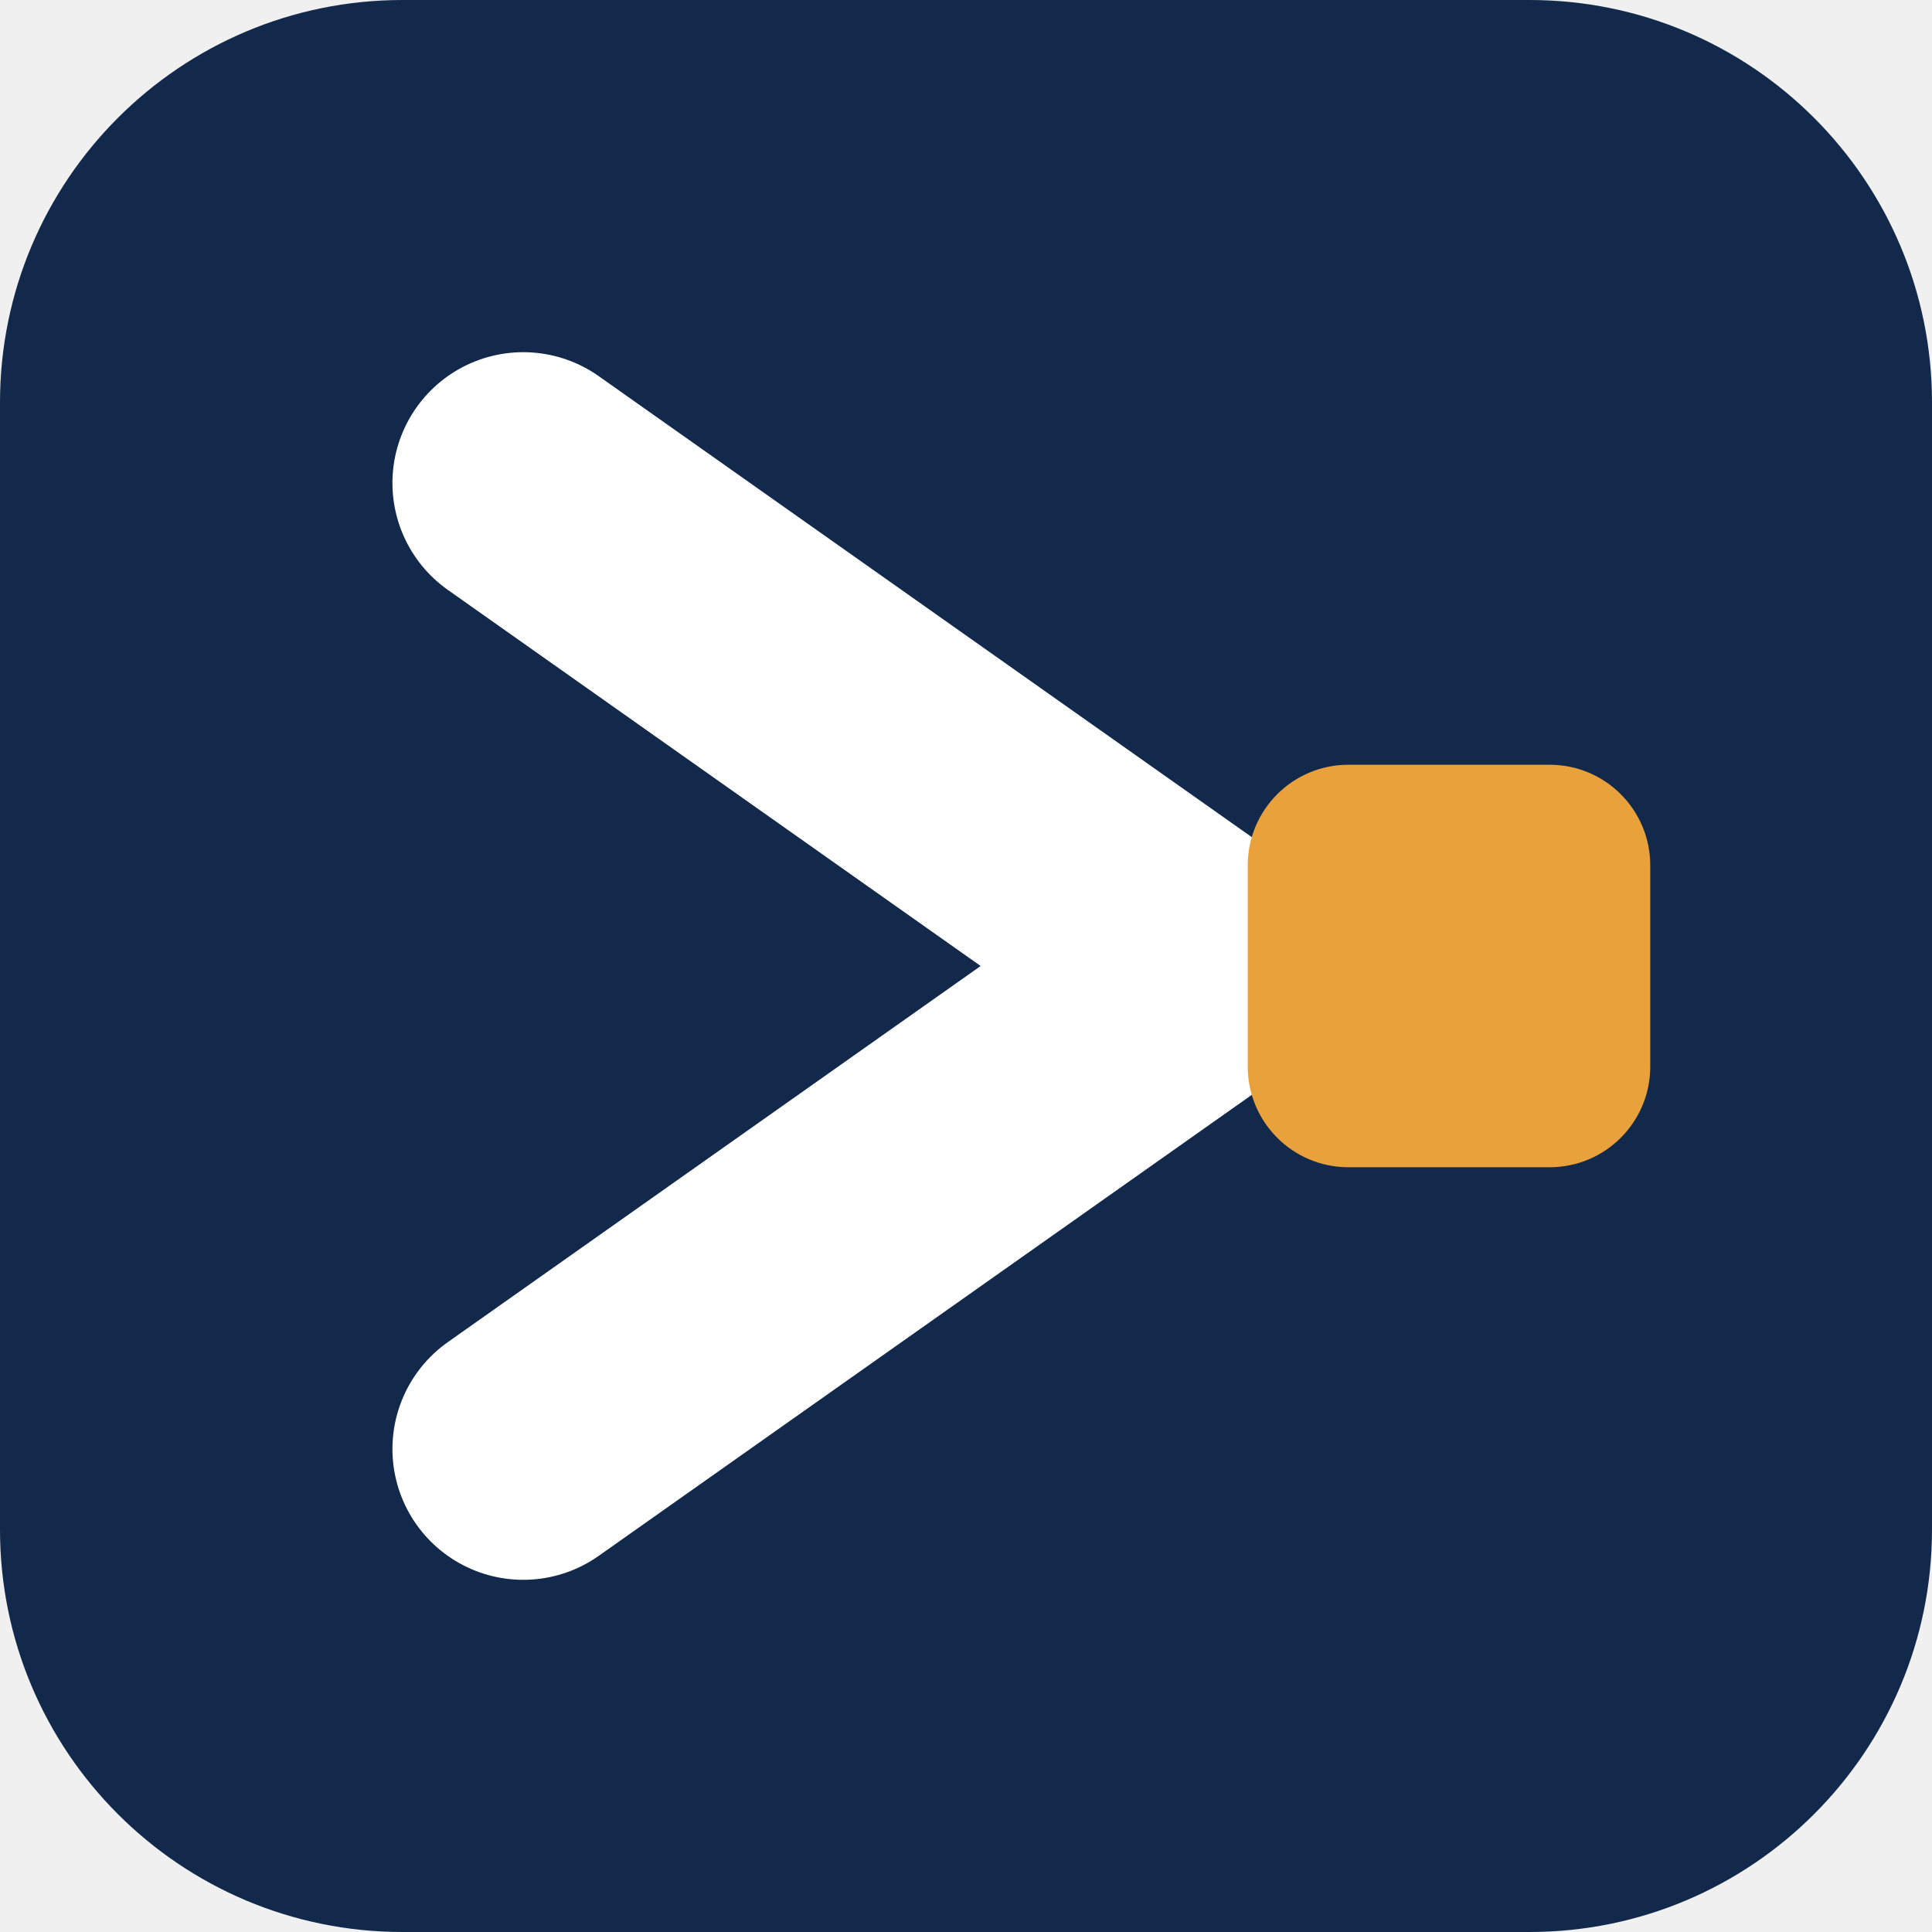
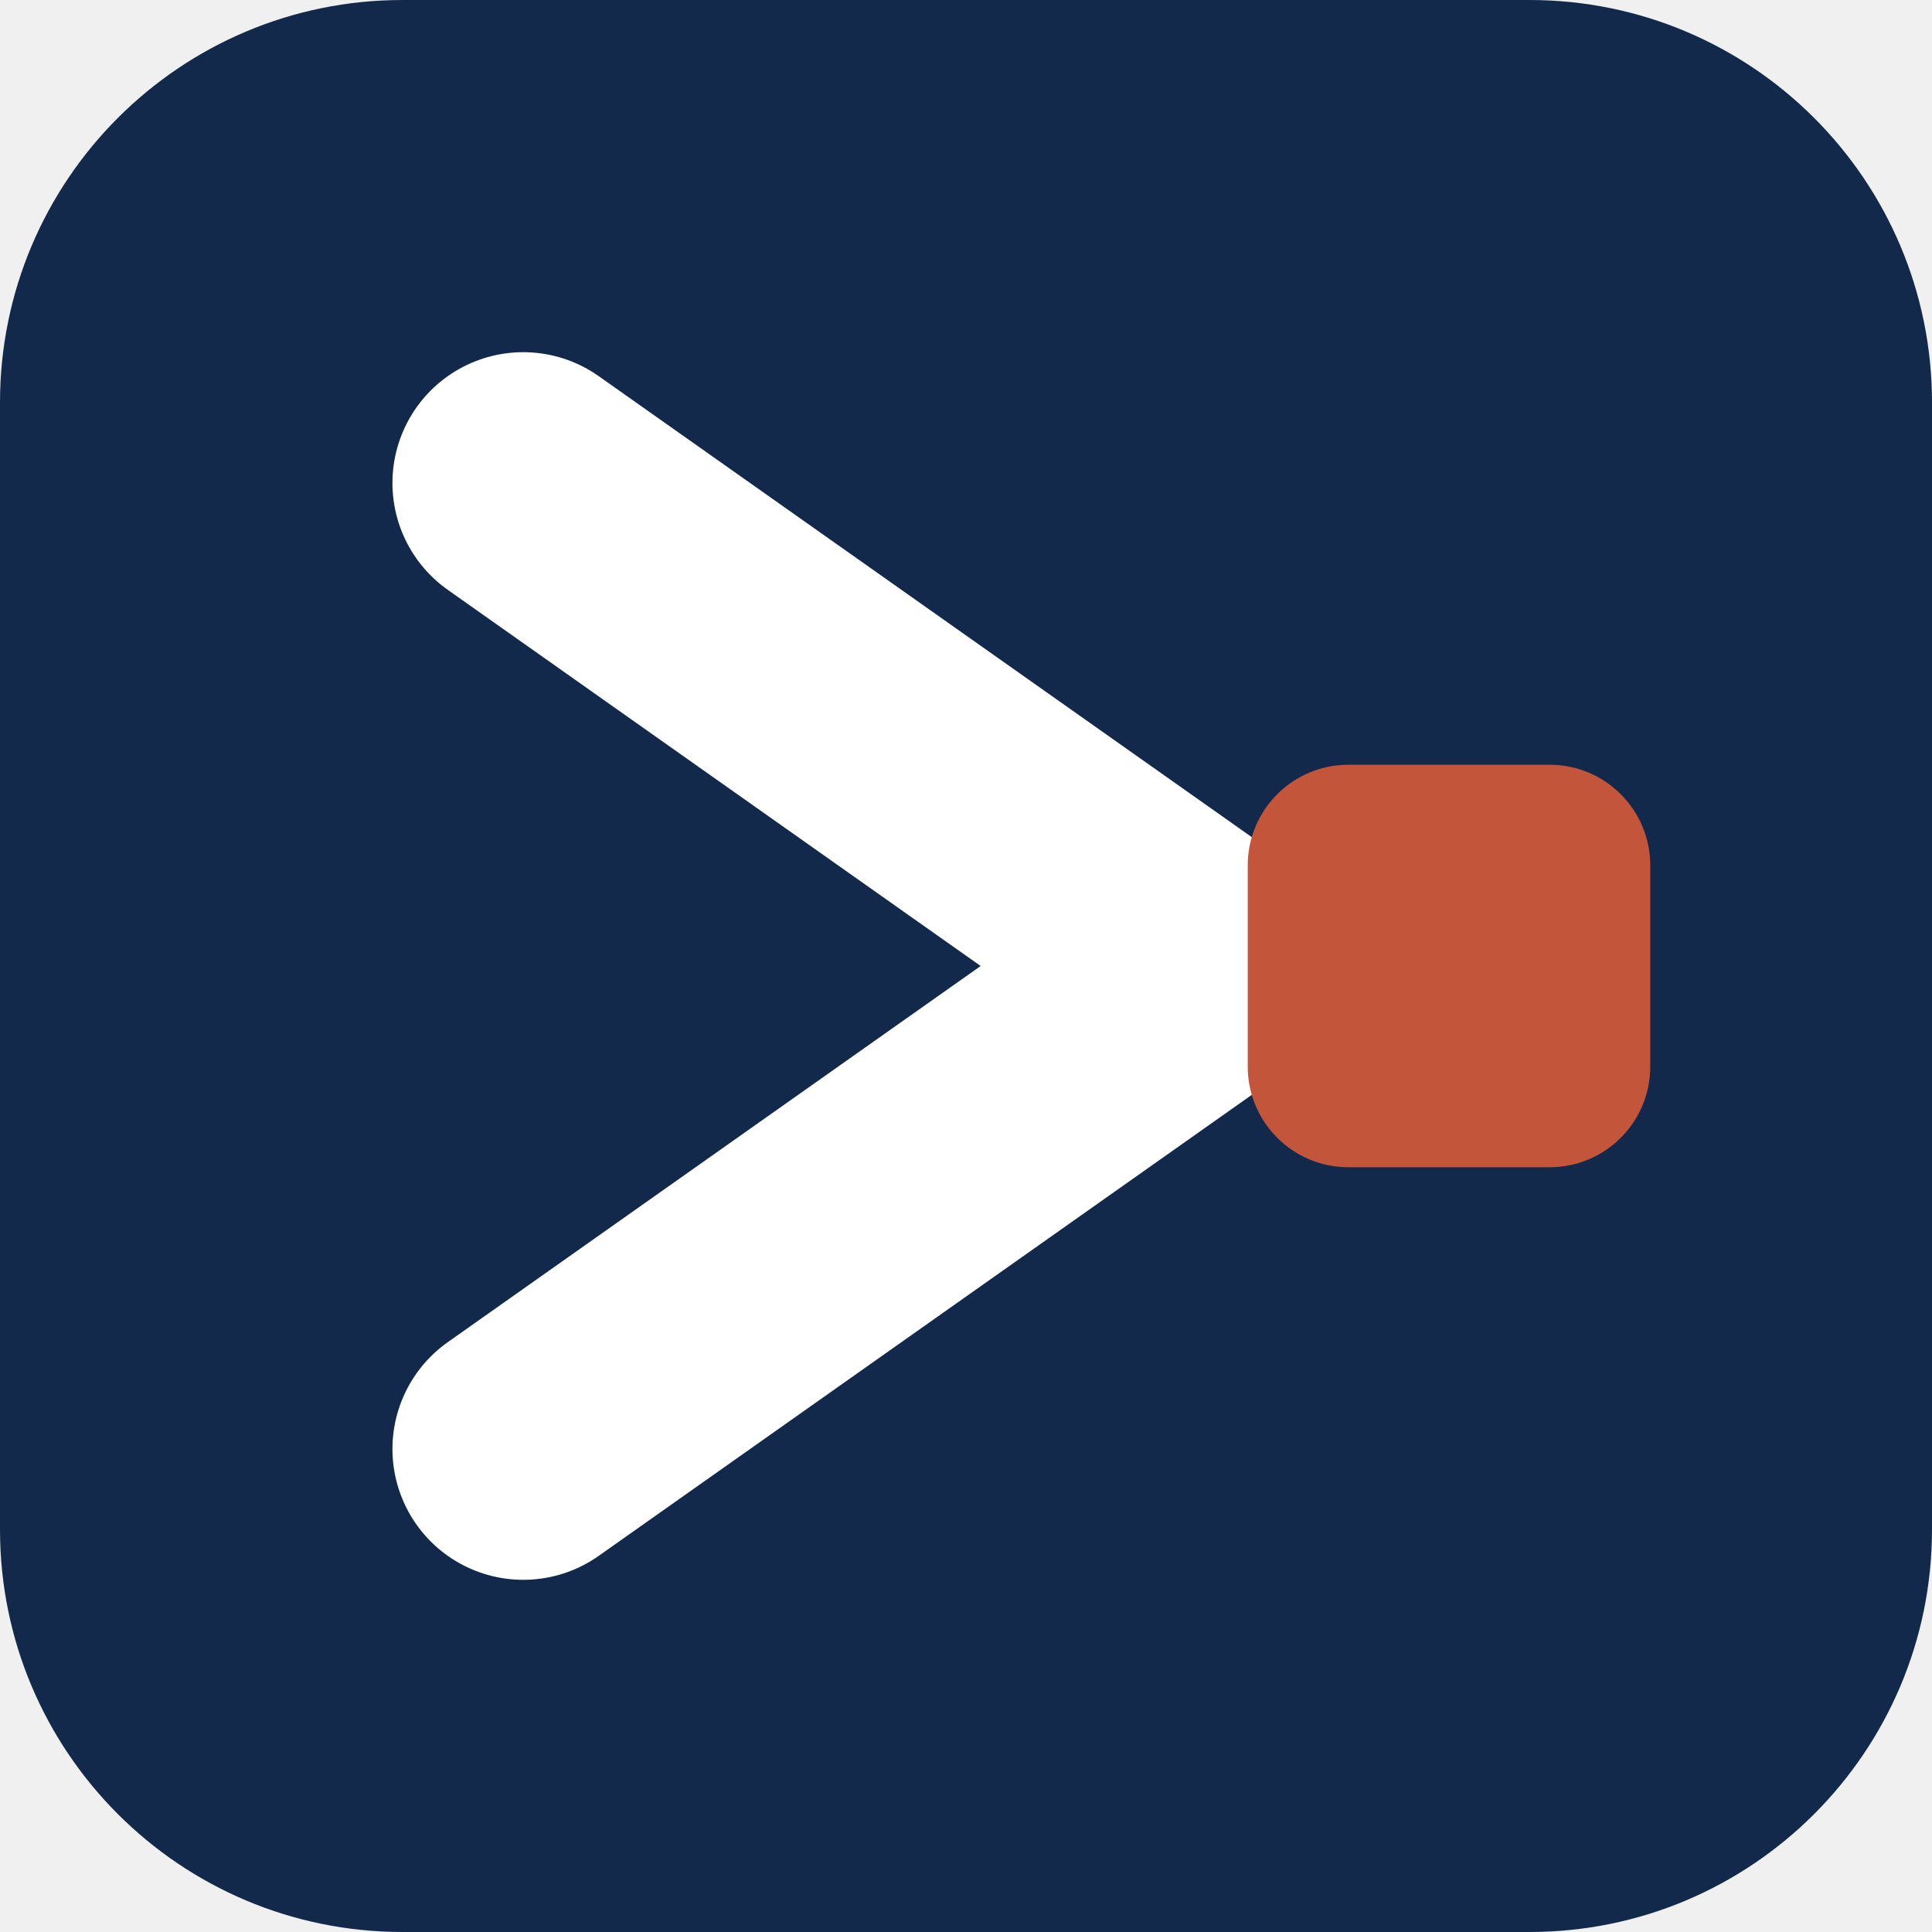
<svg xmlns="http://www.w3.org/2000/svg" viewBox="0 0 48 48" width="48" height="48">
  <rect width="48" height="48" rx="10" fill="#12294b" />
  <path d="M13 12 L30 24 L13 36" fill="none" stroke="#ffffff" stroke-width="6.5" stroke-linecap="round" stroke-linejoin="round" />
-   <rect x="31" y="19" width="10" height="10" rx="2.5" fill="#e9a13c" />
+   <rect x="31" y="19" width="10" height="10" rx="2.5" fill="#c2553a" />
</svg>
